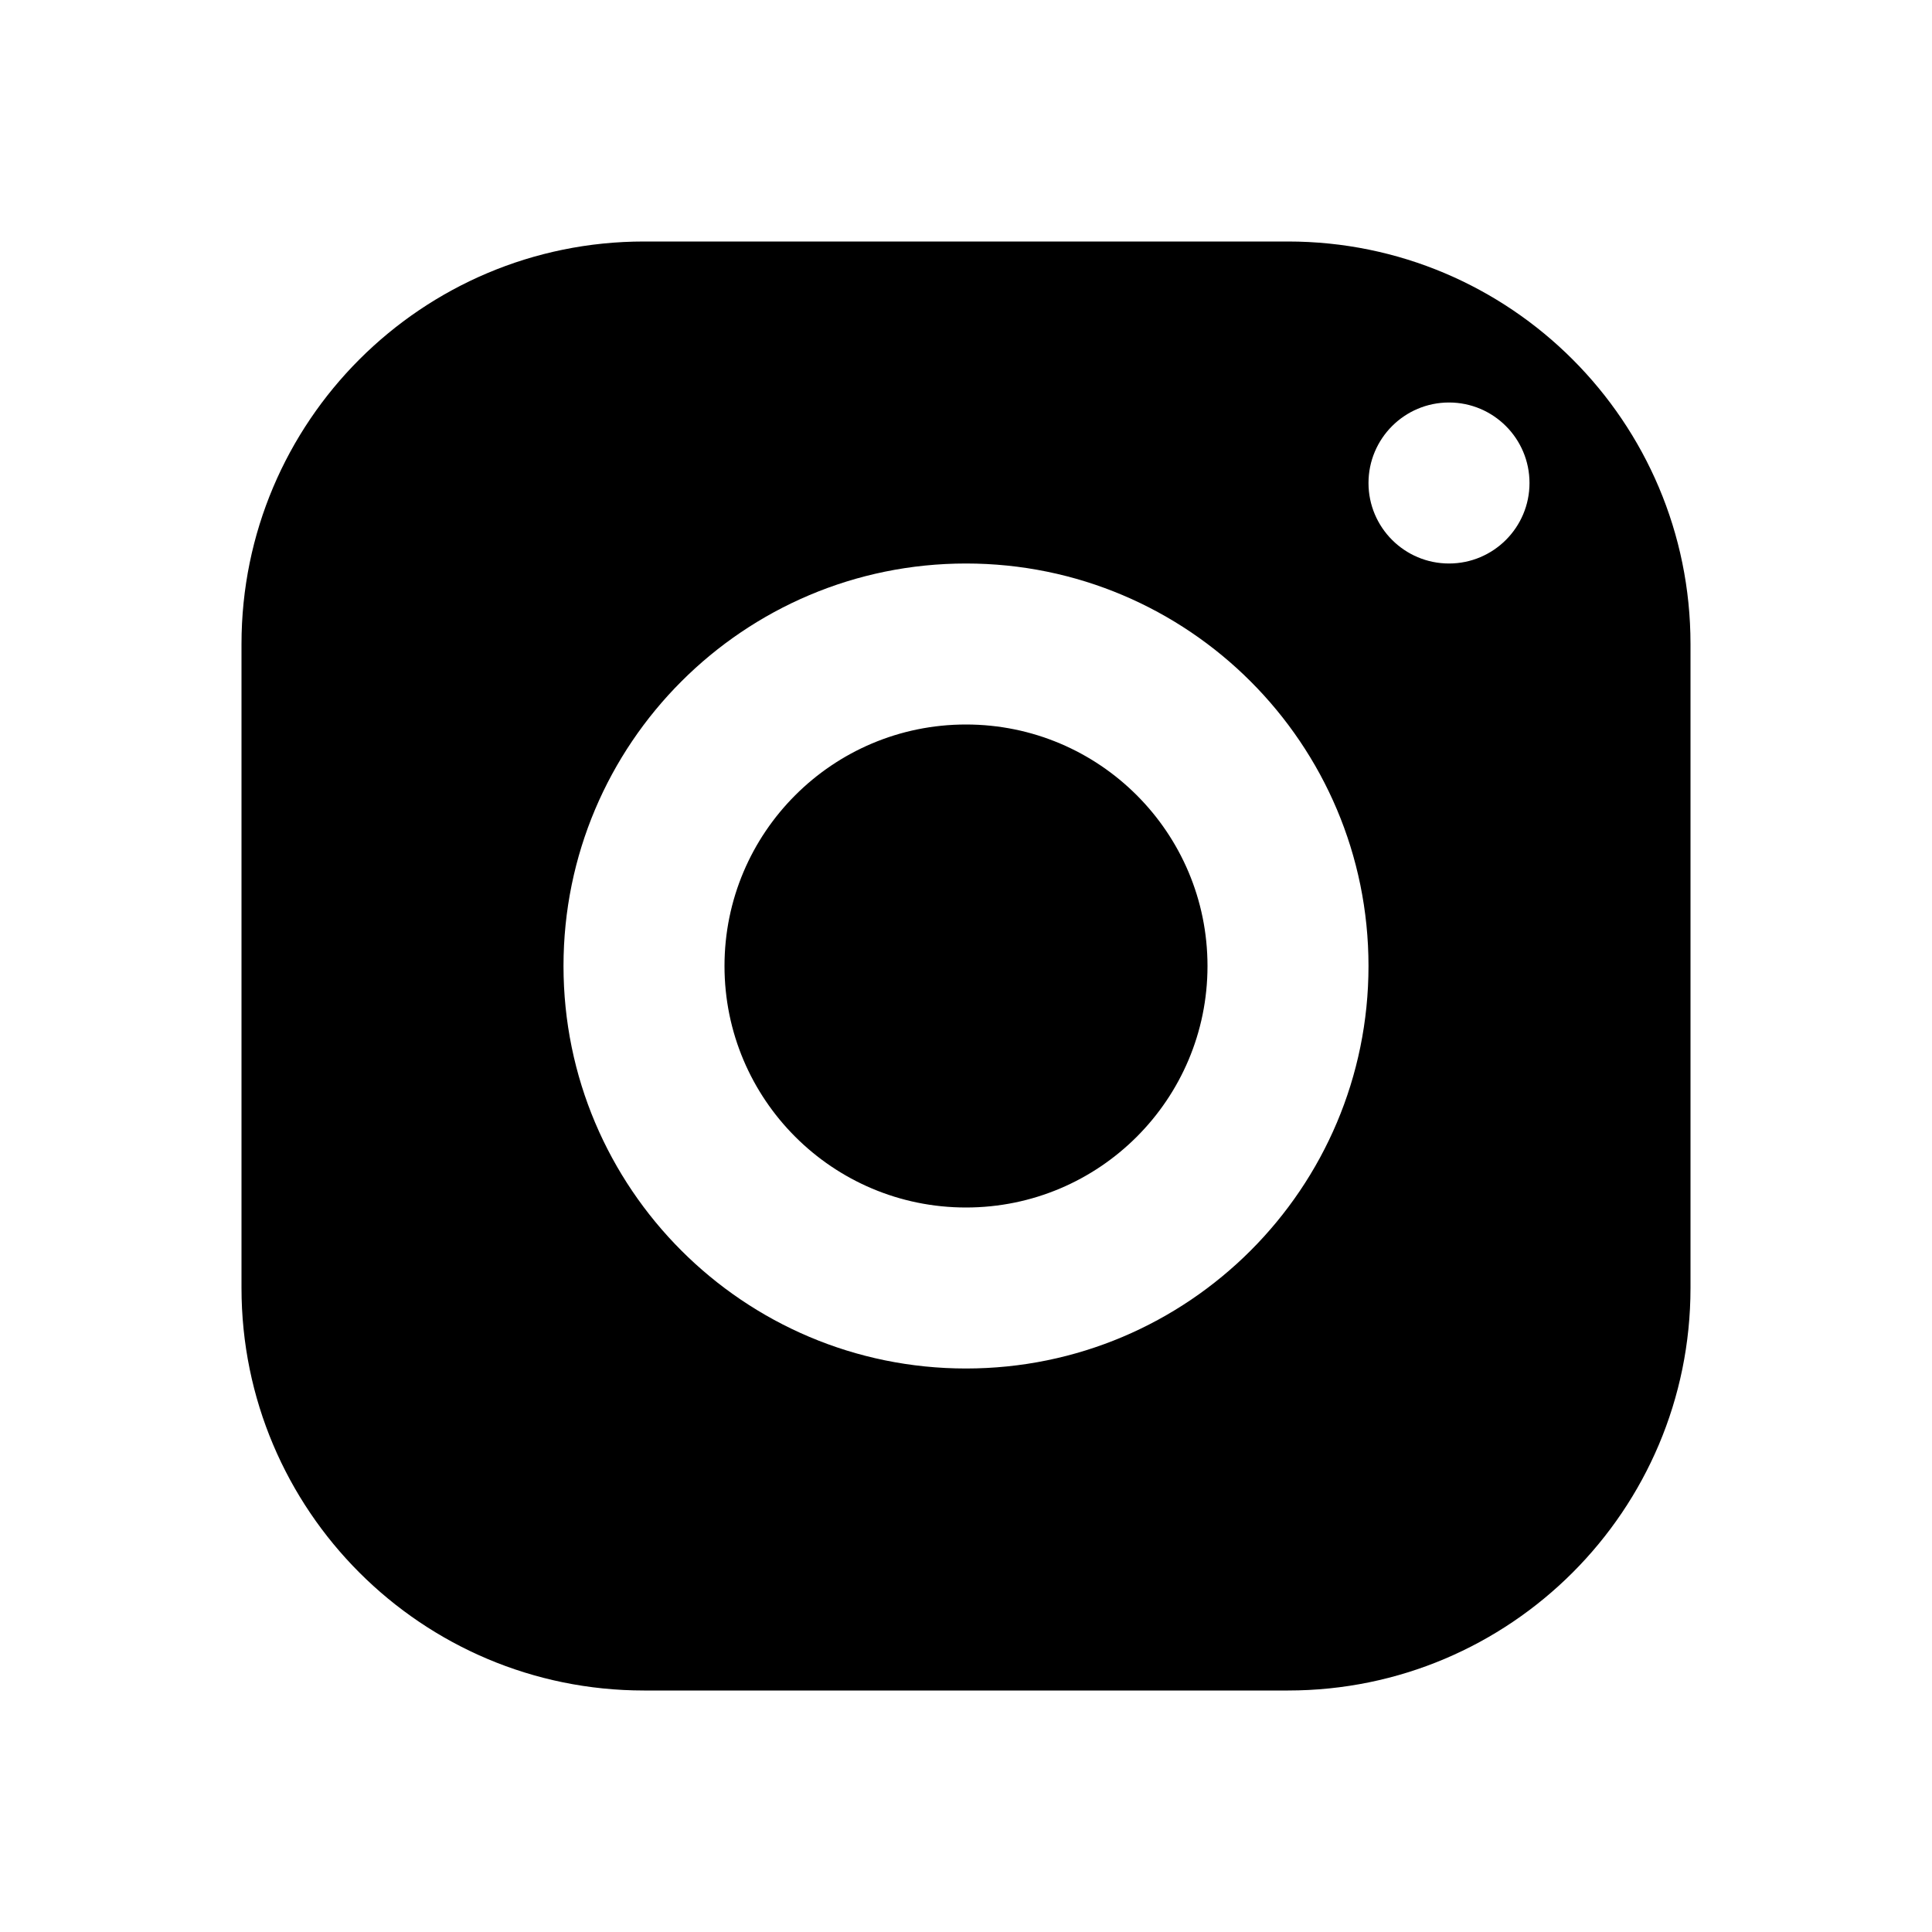
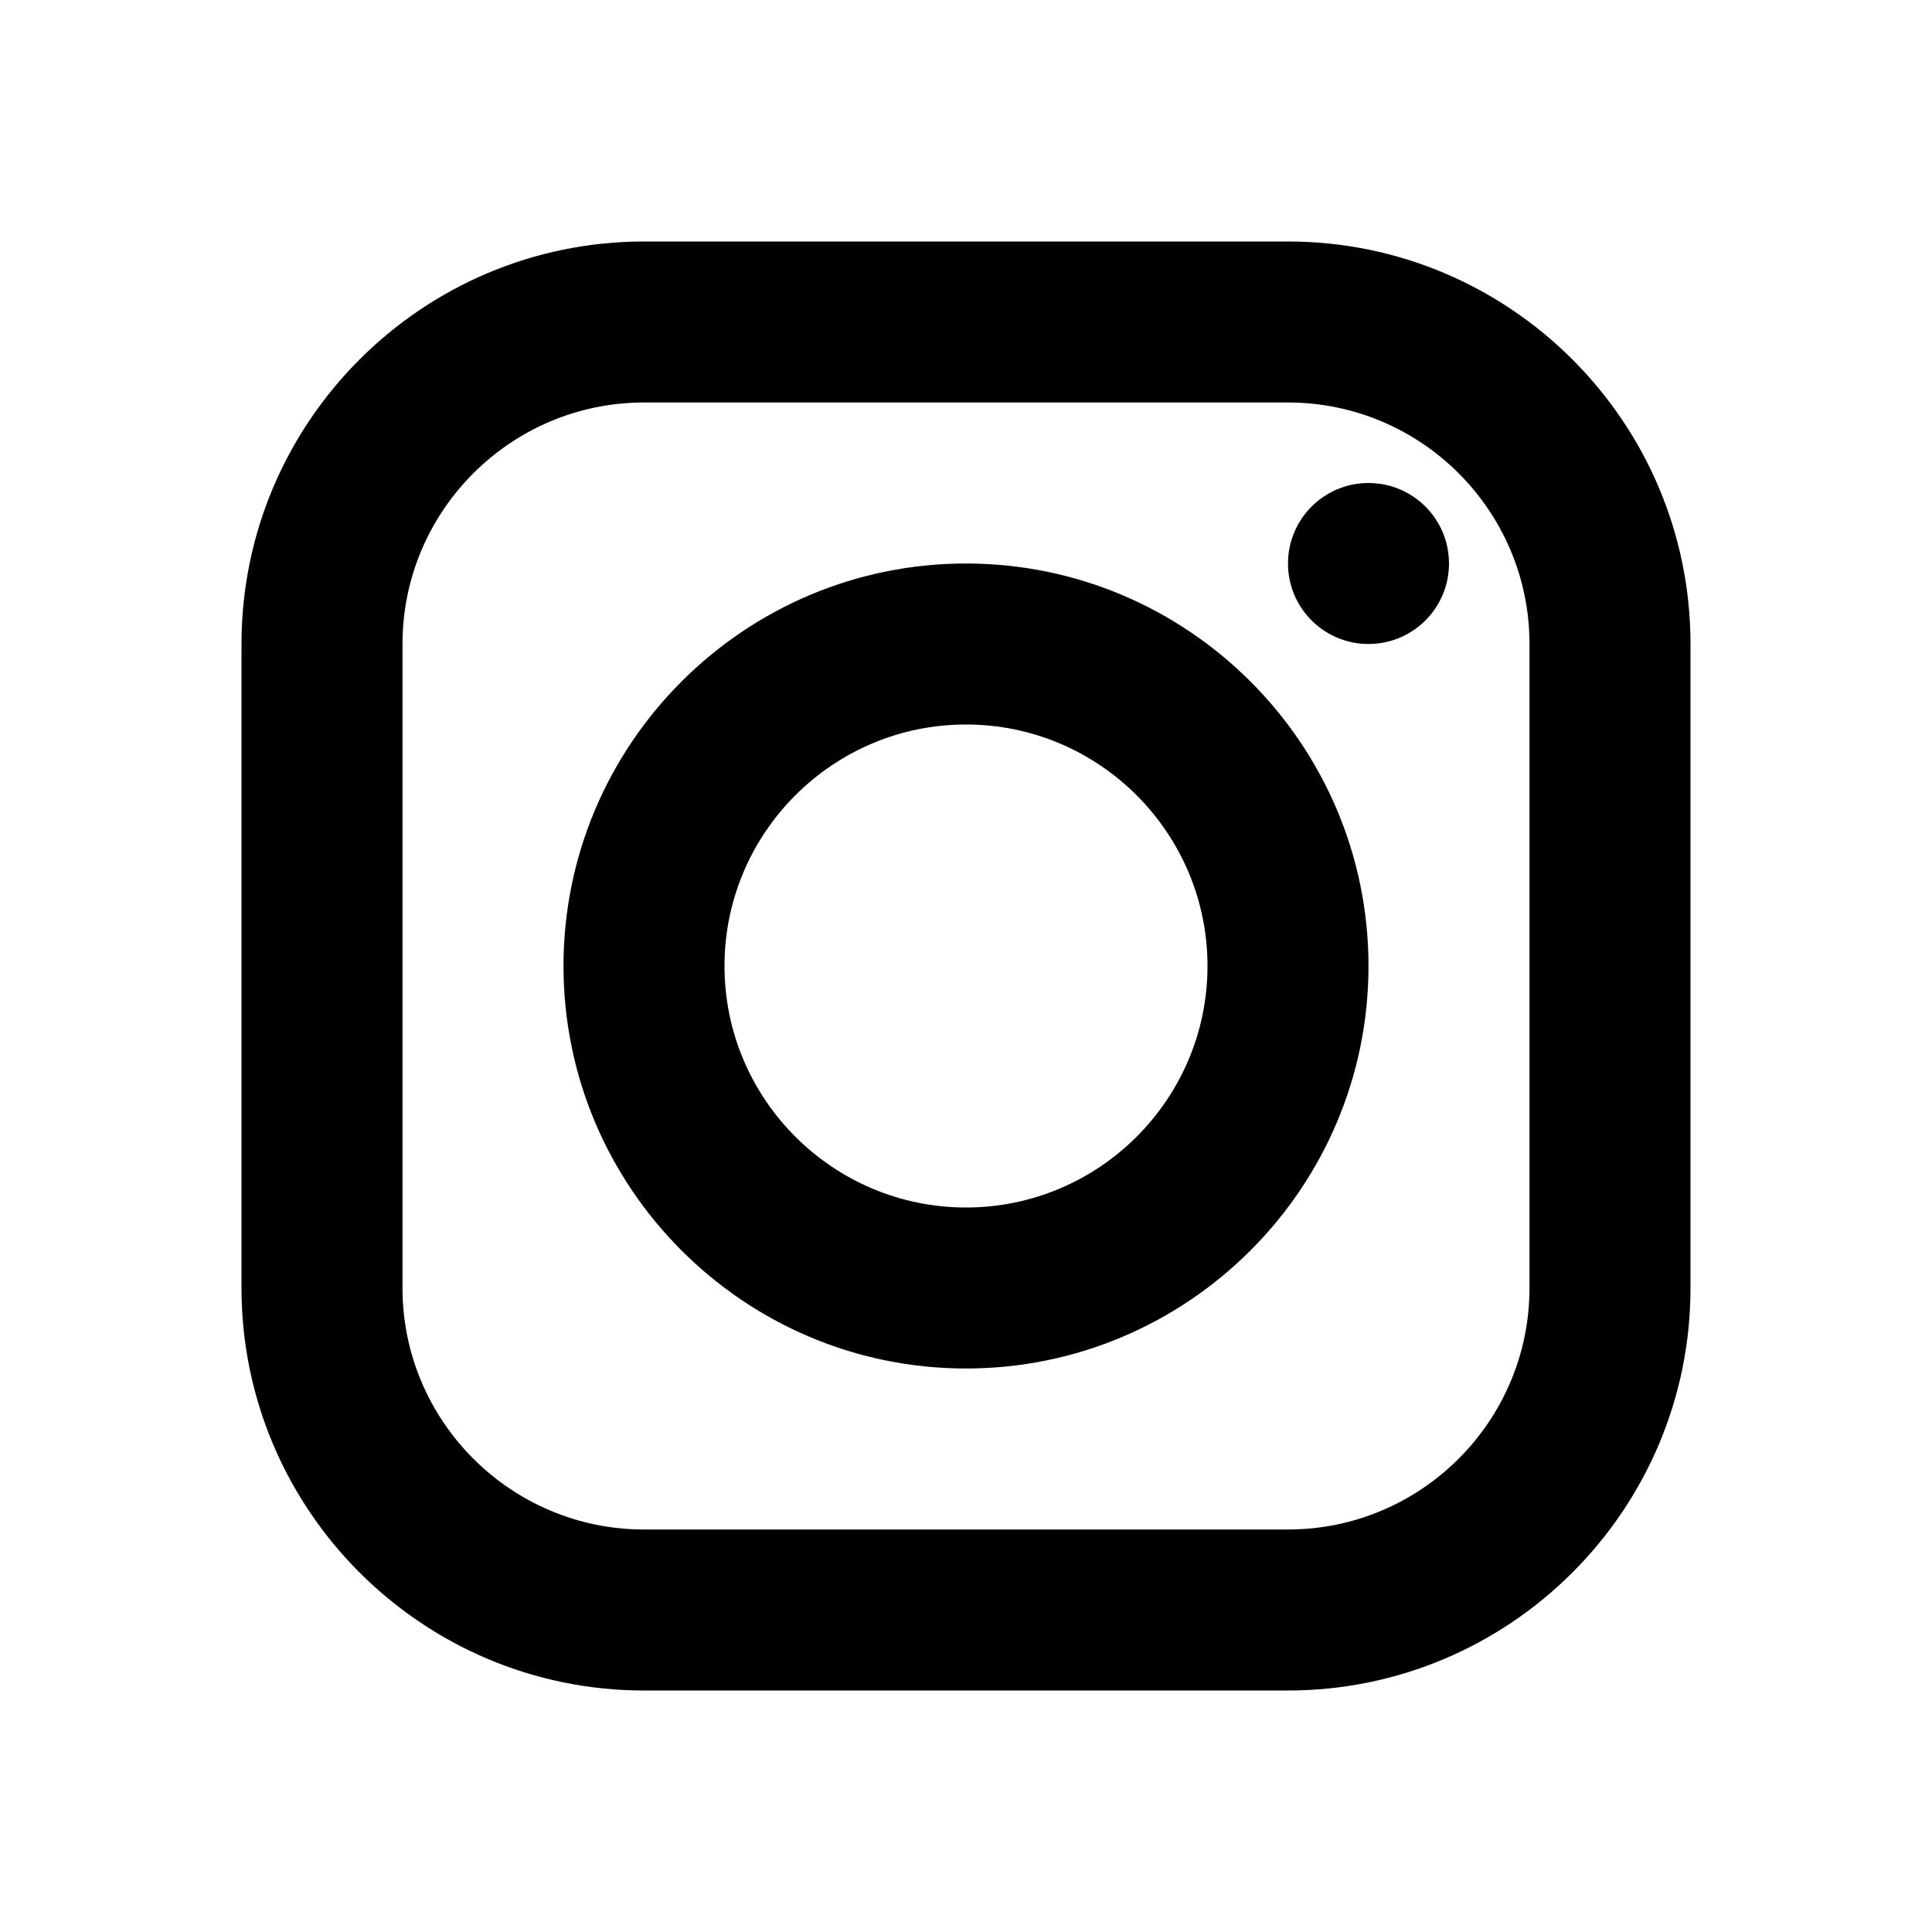
<svg xmlns="http://www.w3.org/2000/svg" viewBox="0 0 24 24" width="24px" height="24px">
-   <path d="M 8 3 C 5.239 3 3 5.239 3 8 L 3 16 C 3 18.761 5.239 21 8 21 L 16 21 C 18.761 21 21 18.761 21 16 L 21 8 C 21 5.239 18.761 3 16 3 L 8 3 z M 18 5 C 18.552 5 19 5.448 19 6 C 19 6.552 18.552 7 18 7 C 17.448 7 17 6.552 17 6 C 17 5.448 17.448 5 18 5 z M 12 7 C 14.761 7 17 9.239 17 12 C 17 14.761 14.761 17 12 17 C 9.239 17 7 14.761 7 12 C 7 9.239 9.239 7 12 7 z M 12 9 A 3 3 0 0 0 9 12 A 3 3 0 0 0 12 15 A 3 3 0 0 0 15 12 A 3 3 0 0 0 12 9 z" />
+   <path d="M 8 3 C 5.243 3 3 5.243 3 8 L 3 16 C 3 18.757 5.243 21 8 21 L 16 21 C 18.757 21 21 18.757 21 16 L 21 8 C 21 5.243 18.757 3 16 3 L 8 3 z M 8 5 L 16 5 C 17.654 5 19 6.346 19 8 L 19 16 C 19 17.654 17.654 19 16 19 L 8 19 C 6.346 19 5 17.654 5 16 L 5 8 C 5 6.346 6.346 5 8 5 z M 17 6 A 1 1 0 0 0 16 7 A 1 1 0 0 0 17 8 A 1 1 0 0 0 18 7 A 1 1 0 0 0 17 6 z M 12 7 C 9.243 7 7 9.243 7 12 C 7 14.757 9.243 17 12 17 C 14.757 17 17 14.757 17 12 C 17 9.243 14.757 7 12 7 z M 12 9 C 13.654 9 15 10.346 15 12 C 15 13.654 13.654 15 12 15 C 10.346 15 9 13.654 9 12 C 9 10.346 10.346 9 12 9 z" />
</svg>
